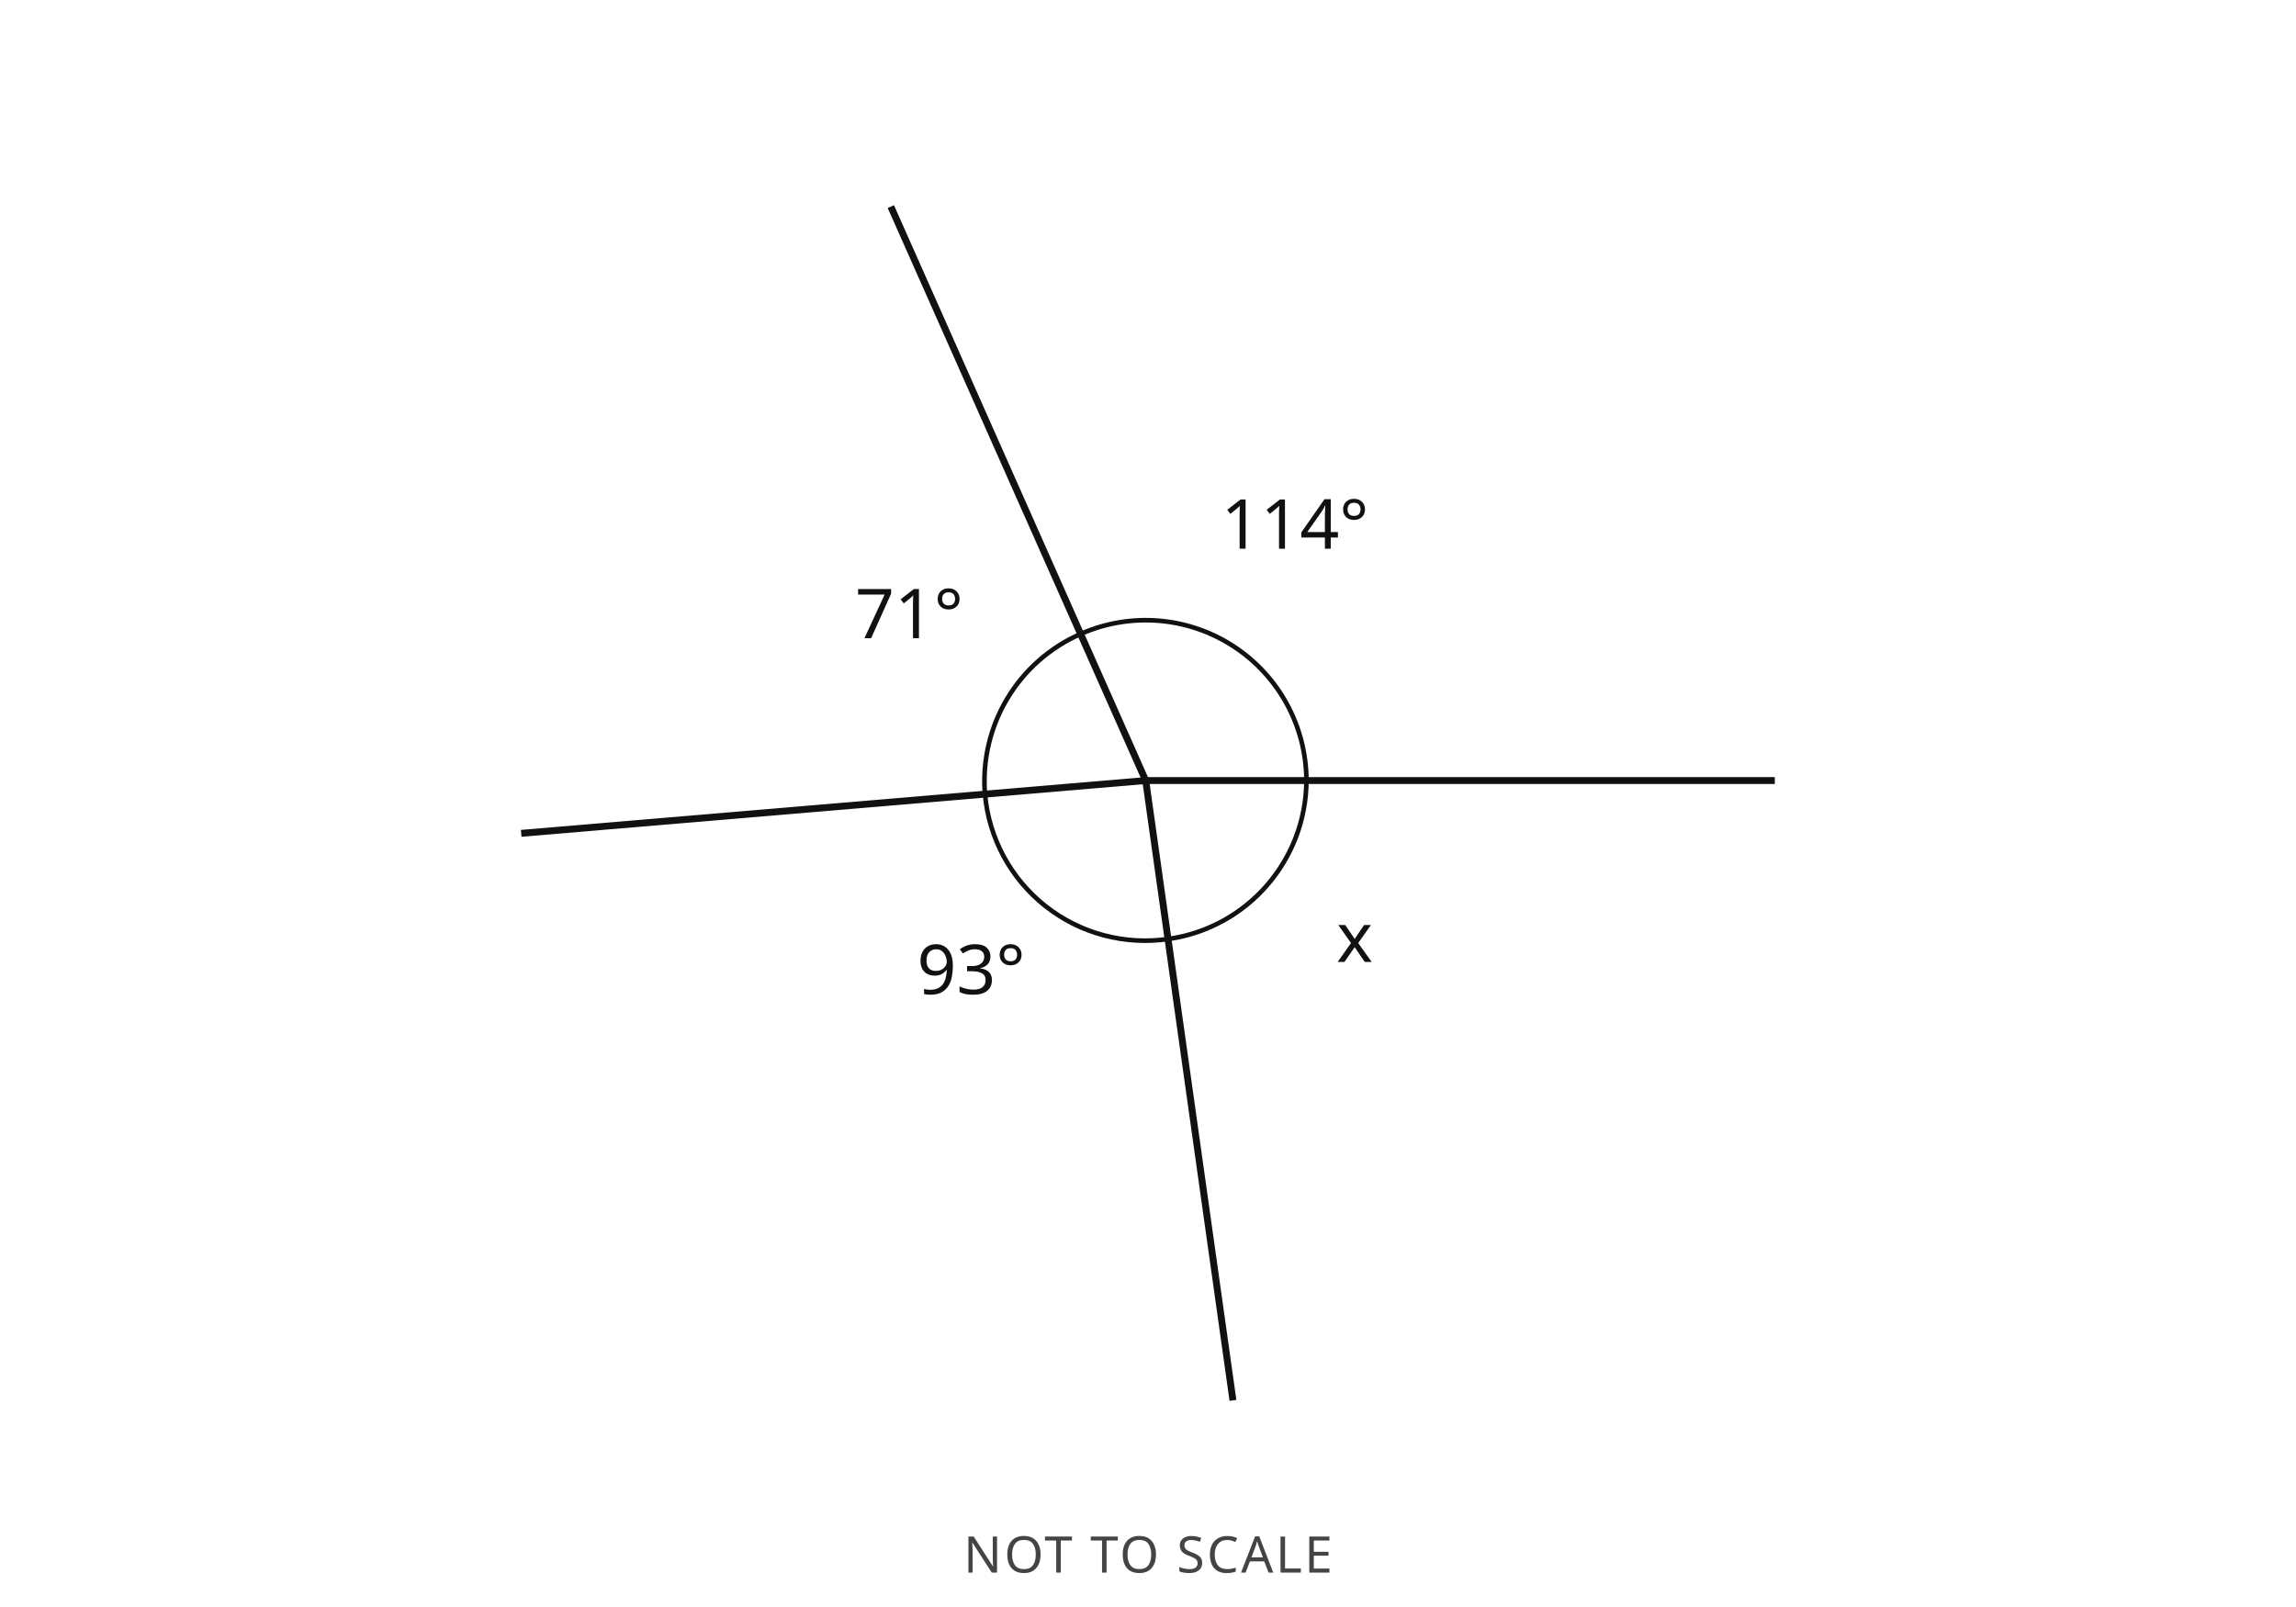
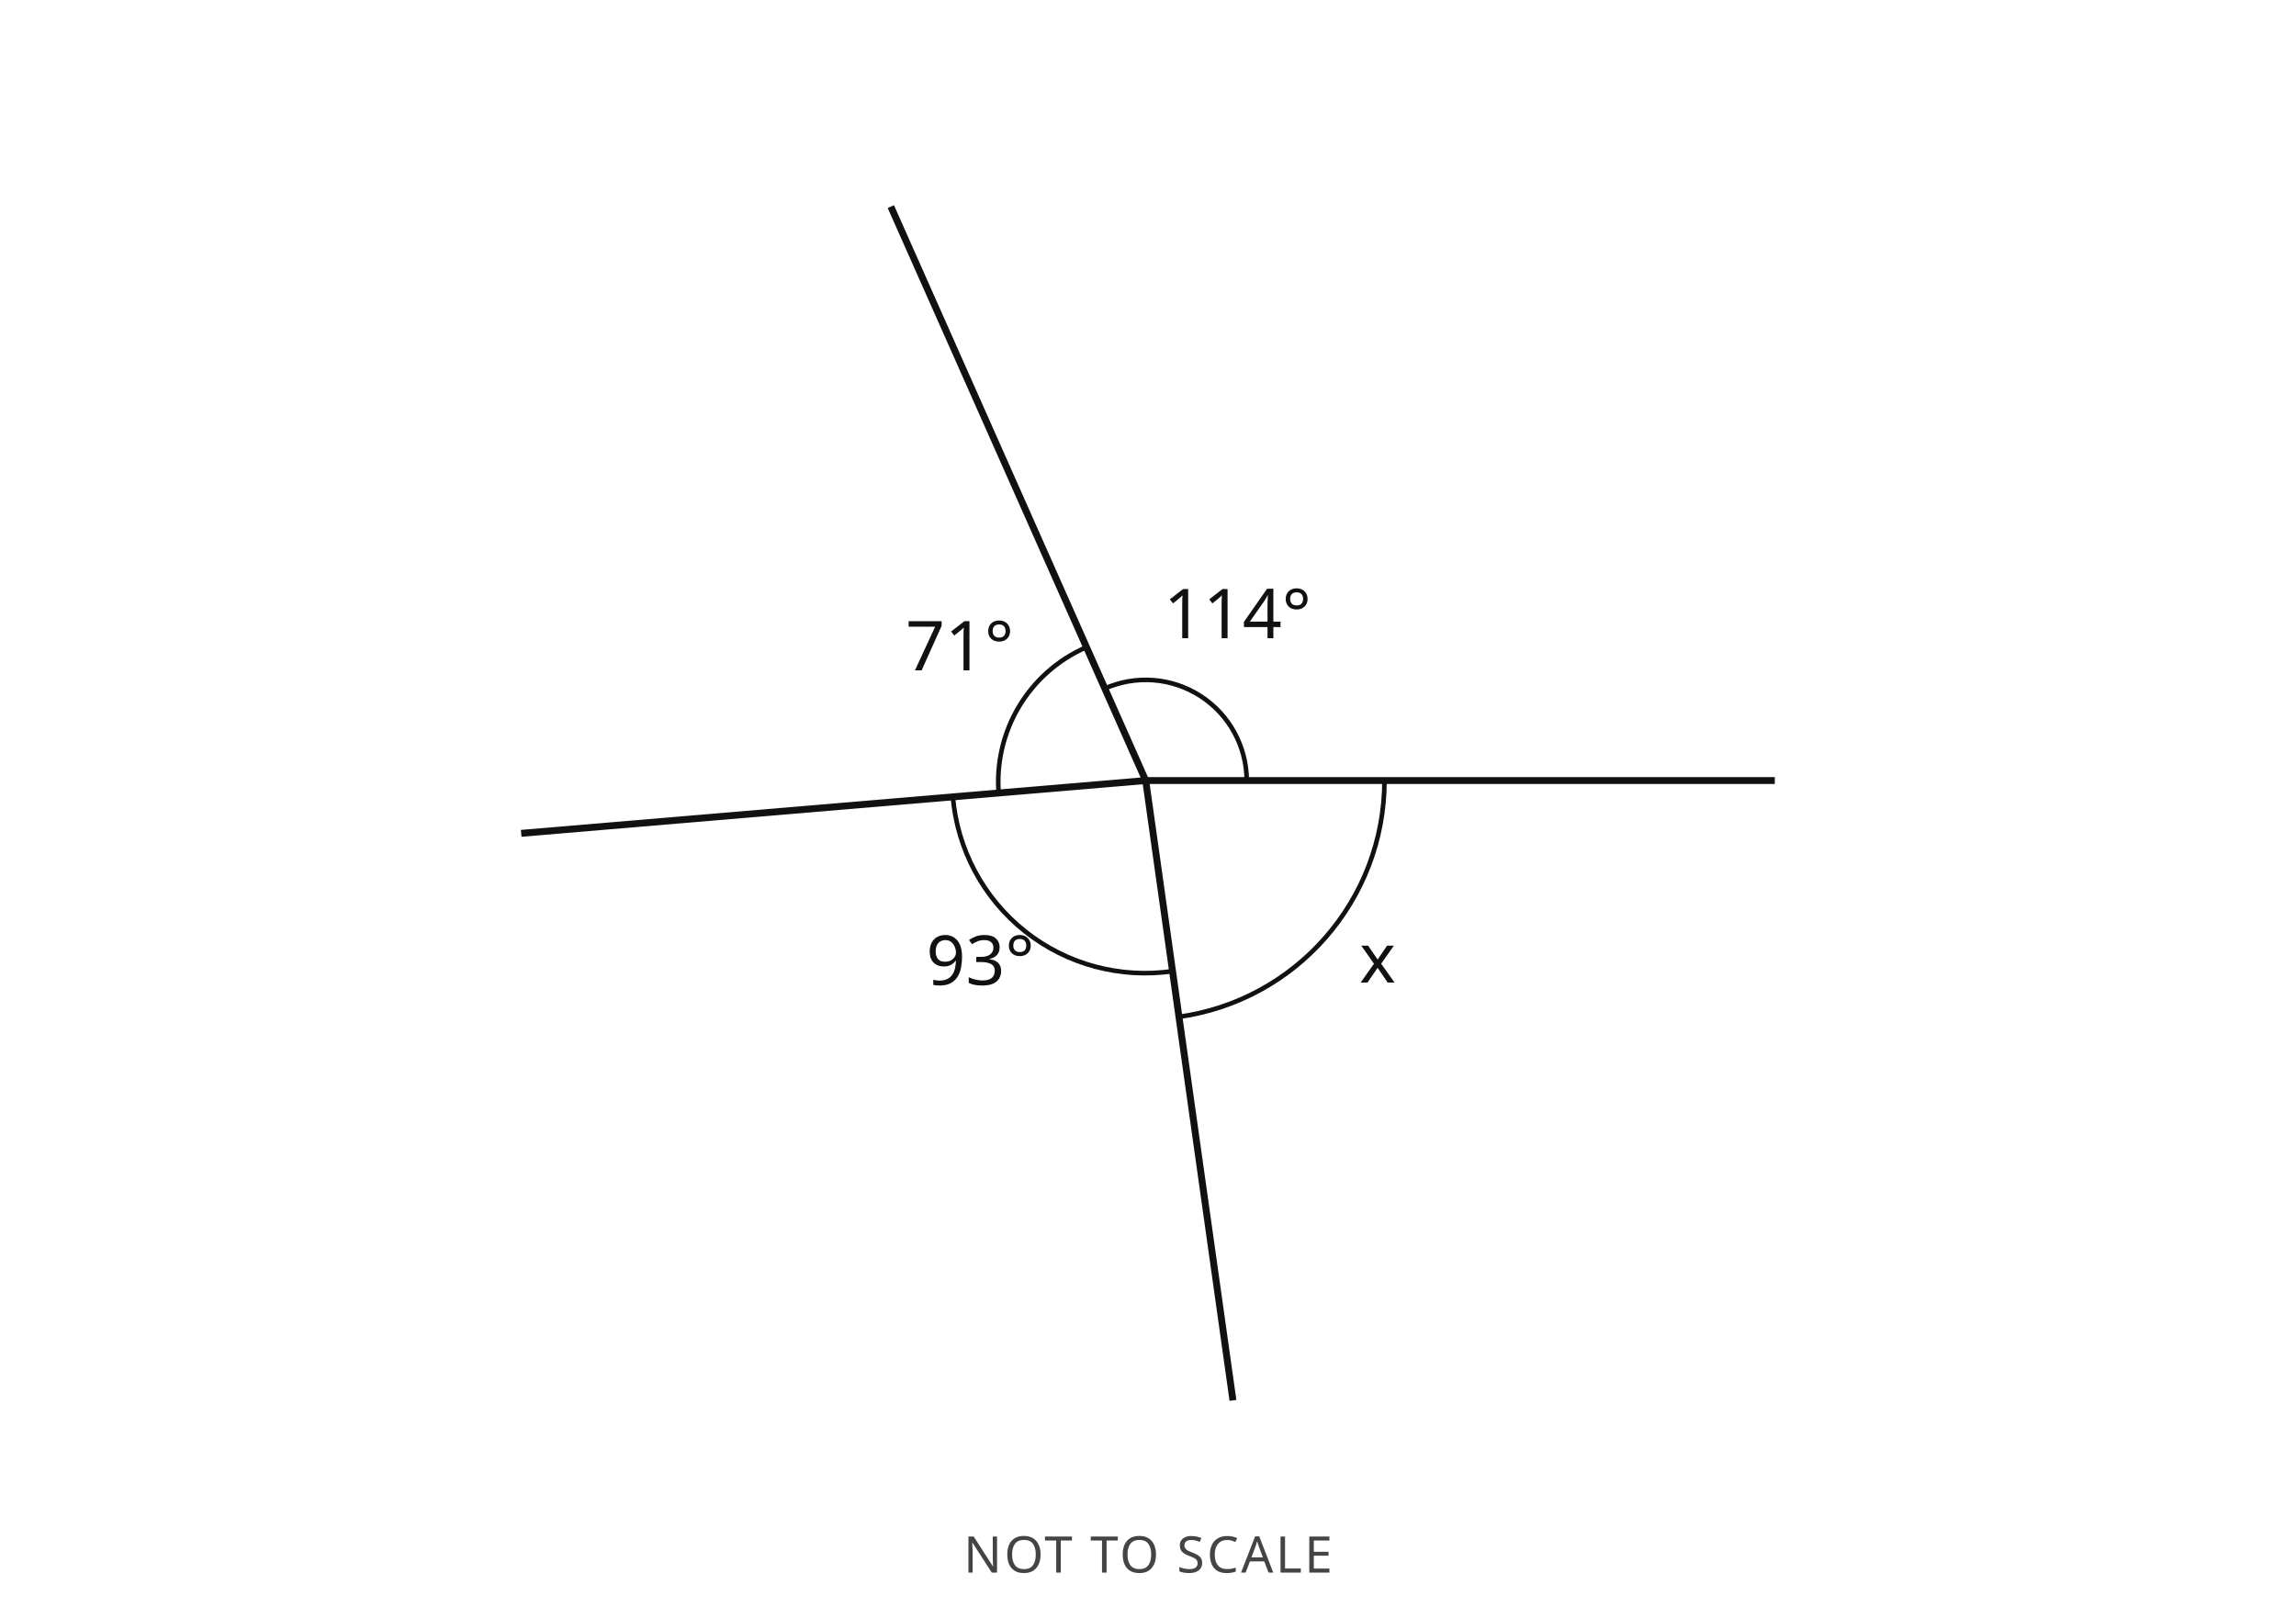
<svg xmlns="http://www.w3.org/2000/svg" viewBox="0 0 1000 700" role="img" aria-label="Diagram: angles meeting consecutively around a point, with an unknown angle x.">
  <style>.gl{stroke:#111;stroke-width:3;fill:none}.ga{stroke:#111;stroke-width:2;fill:none}.gt{stroke:#111;stroke-width:3}.gx{stroke:#111;stroke-width:3}.gv{fill:#111}text{font-family:sans-serif;font-size:30px;fill:#111}.gn{font-size:22px;fill:#444;letter-spacing:1px}</style>
  <line class="gl" x1="499" y1="340" x2="773" y2="340" />
  <line class="gl" x1="499" y1="340" x2="388" y2="90" />
  <line class="gl" x1="499" y1="340" x2="227" y2="363" />
  <line class="gl" x1="499" y1="340" x2="537" y2="610" />
-   <path class="ga" d="M 569 340 A 70 70 0 0 0 471 276" />
-   <path class="ga" d="M 471 276 A 70 70 0 0 0 429 346" />
-   <path class="ga" d="M 429 346 A 70 70 0 0 0 509 409" />
-   <path class="ga" d="M 509 409 A 70 70 0 0 0 569 340" />
-   <text x="564" y="239" text-anchor="middle">114°</text>
-   <text x="396" y="278" text-anchor="middle">71°</text>
-   <text x="423" y="433" text-anchor="middle">93°</text>
-   <text x="590" y="419" text-anchor="middle">x</text>
+   <path class="ga" d="M 543 340 A 44 44 0 0 0 481 300" />
+   <path class="ga" d="M 473 282 A 64 64 0 0 0 435 346" />
+   <path class="ga" d="M 415 347 A 84 84 0 0 0 511 423" />
+   <path class="ga" d="M 513 443 A 104 104 0 0 0 603 340" />
+   <text x="539" y="278" text-anchor="middle">114°</text>
+   <text x="418" y="292" text-anchor="middle">71°</text>
+   <text x="427" y="429" text-anchor="middle">93°</text>
+   <text x="600" y="428" text-anchor="middle">x</text>
  <text class="gn" x="500" y="685" text-anchor="middle">NOT TO SCALE</text>
</svg>
